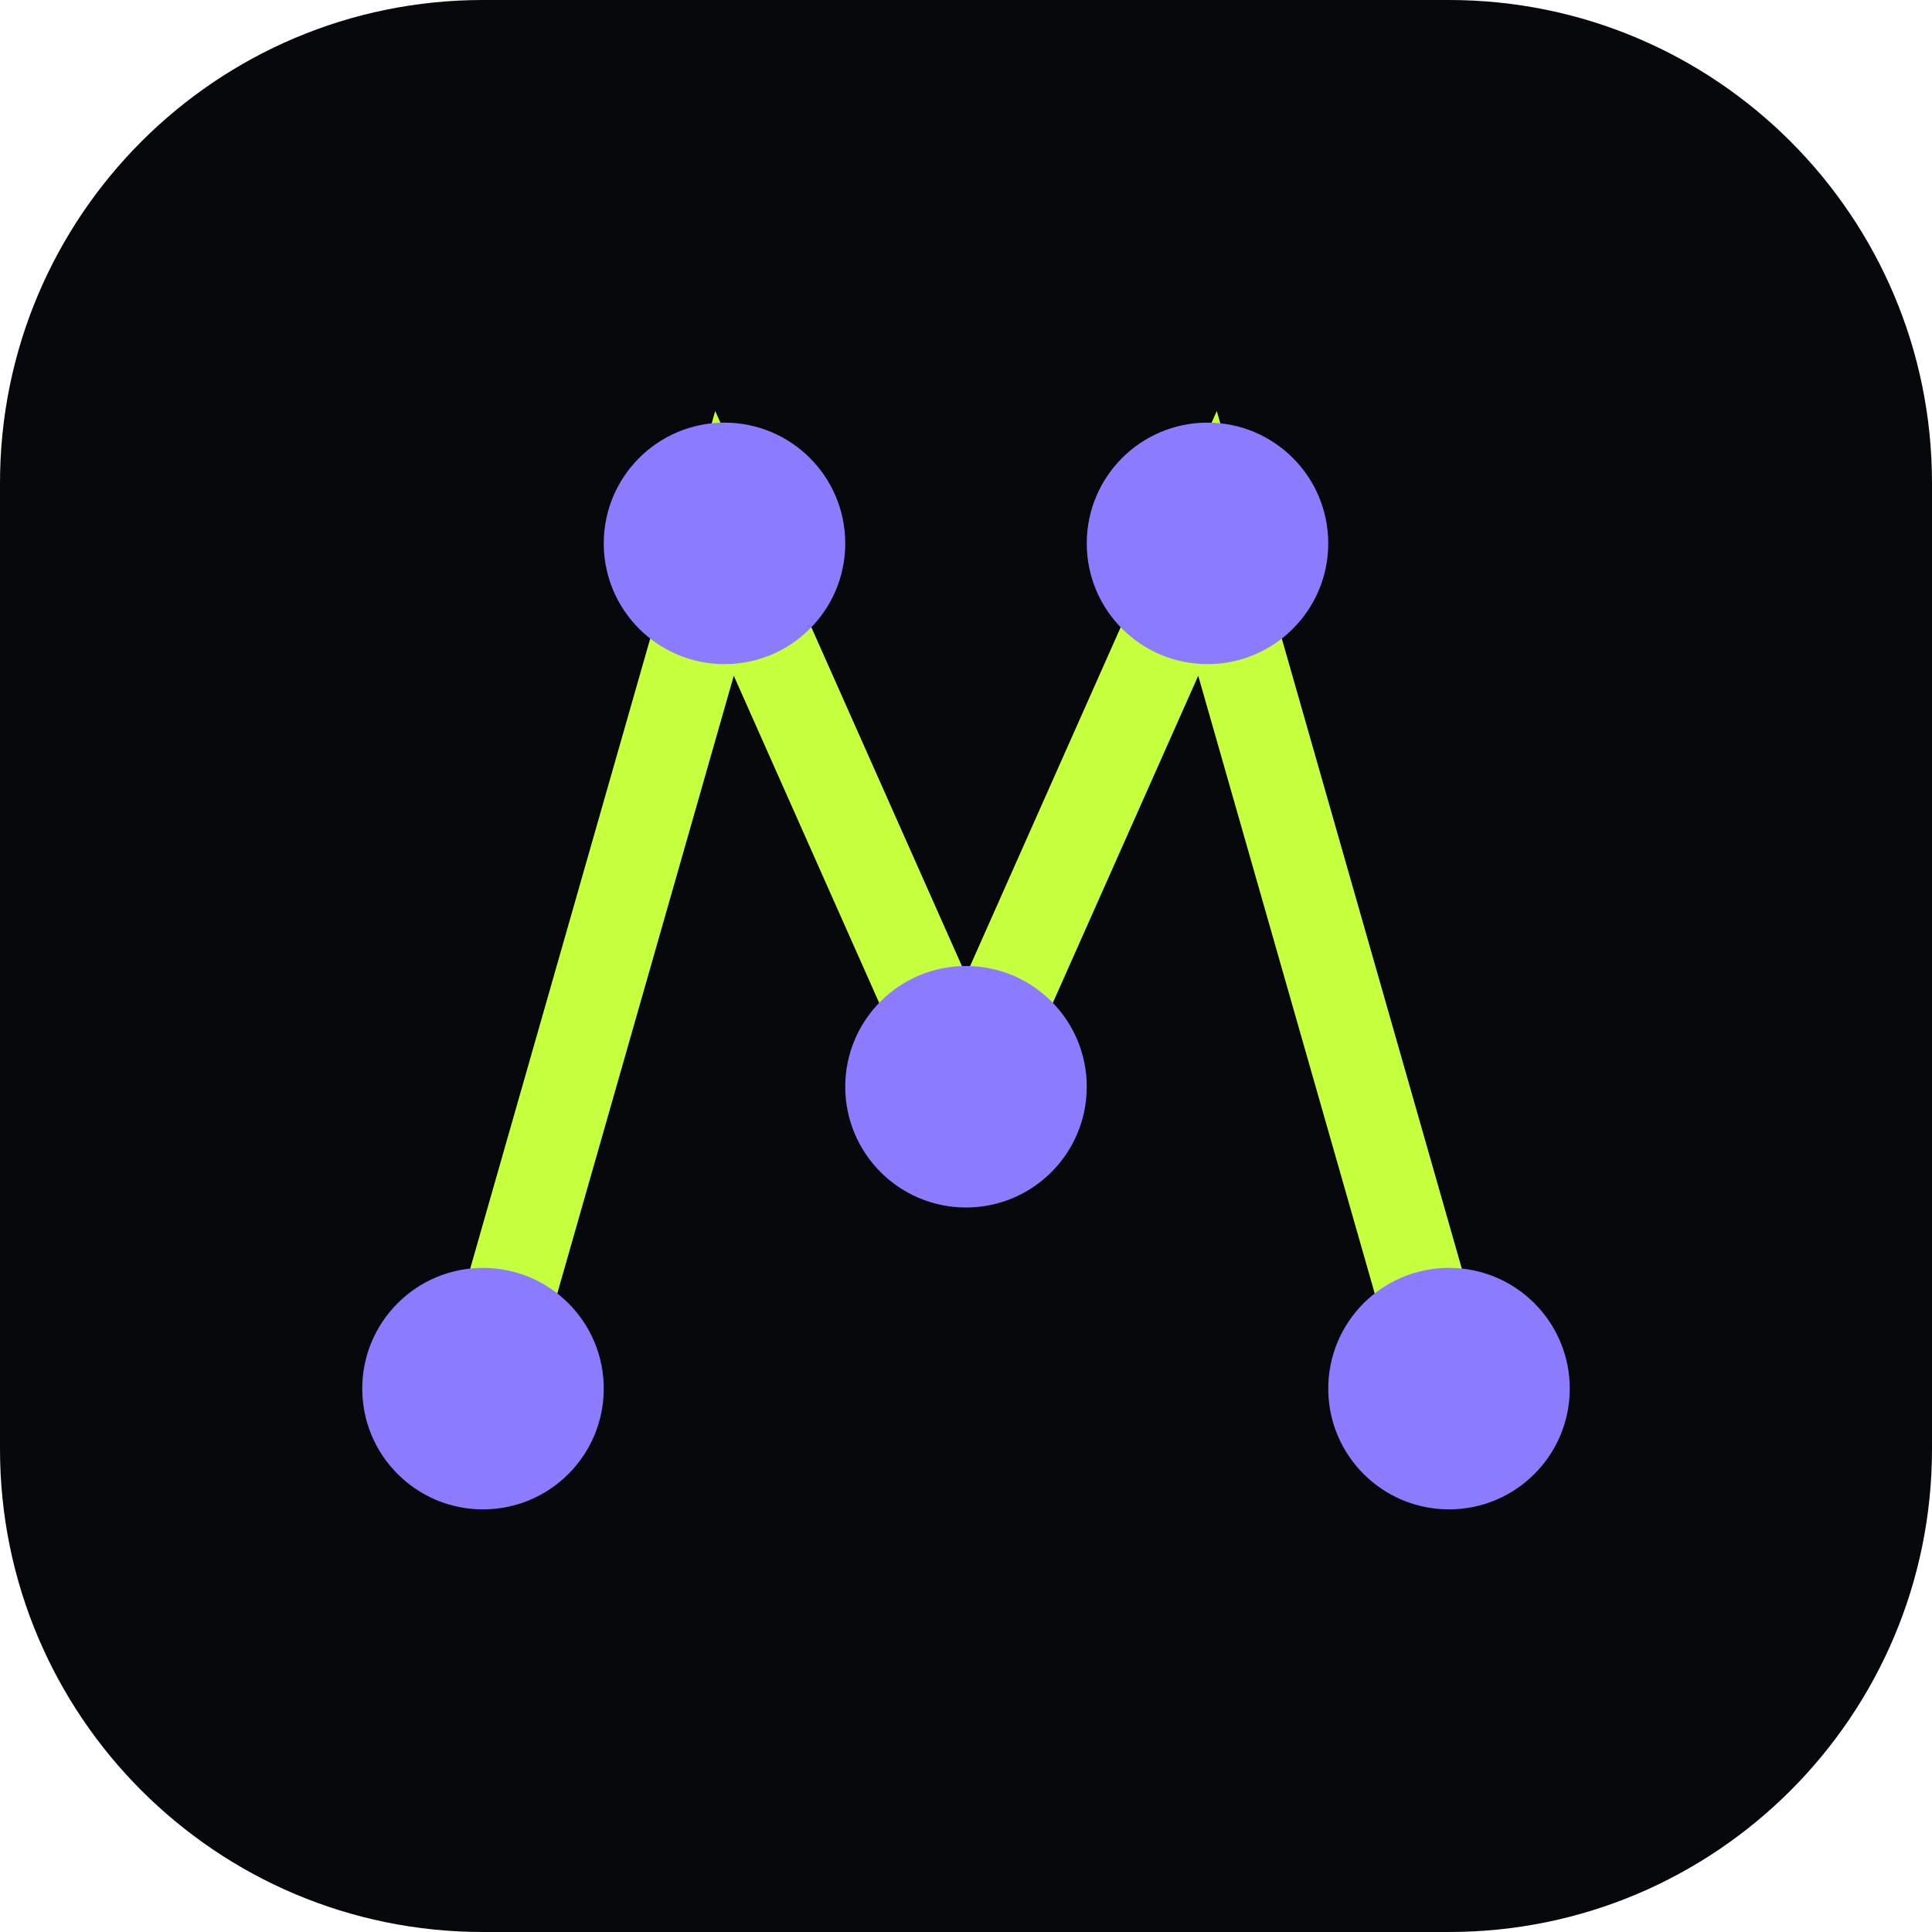
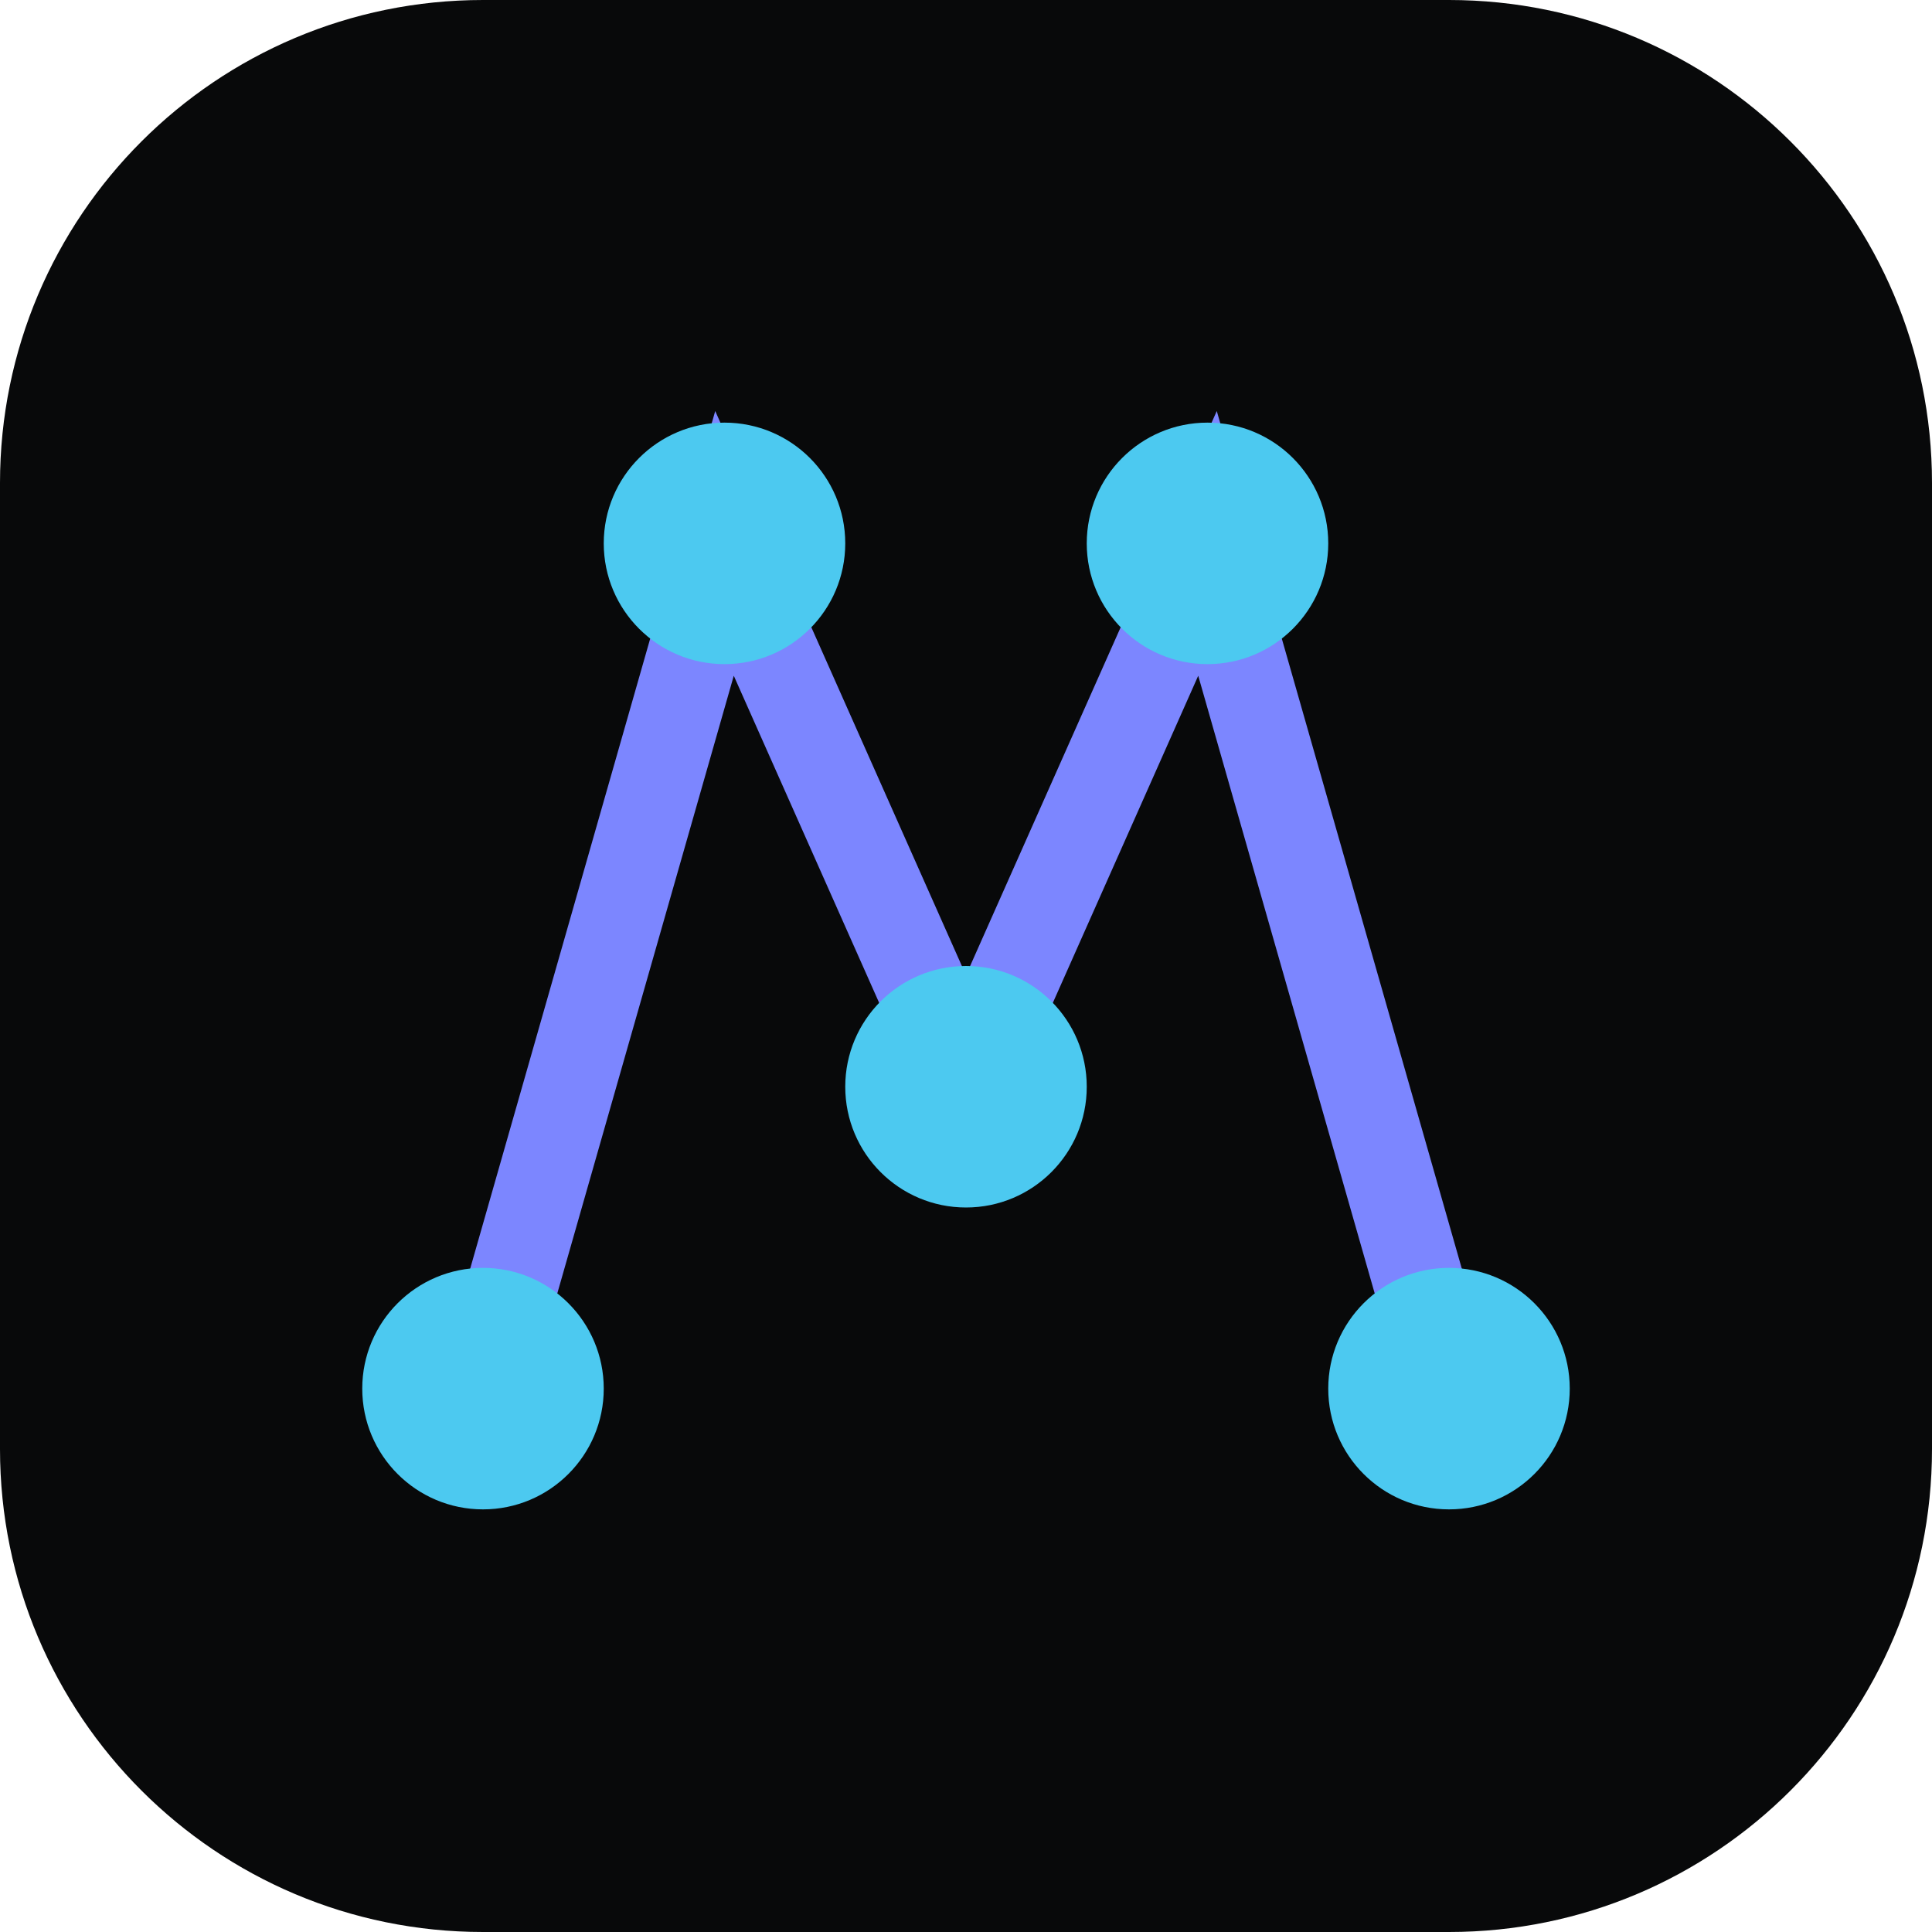
<svg xmlns="http://www.w3.org/2000/svg" viewBox="0 0 64 64">
-   <rect width="64" height="64" rx="16" fill="#07080c" />
-   <g stroke="#c6ff3d" stroke-width="3" fill="none" stroke-linecap="round">
+   <rect width="64" height="64" rx="16" fill="#08090a" />
+   <g stroke="#7c86ff" stroke-width="3" fill="none" stroke-linecap="round">
    <path d="M16 46 L24 18 L32 36 L40 18 L48 46" />
  </g>
-   <g fill="#8b7bff">
+   <g fill="#4cc9f0">
    <circle cx="16" cy="46" r="4" />
    <circle cx="24" cy="18" r="4" />
    <circle cx="32" cy="36" r="4" />
    <circle cx="40" cy="18" r="4" />
    <circle cx="48" cy="46" r="4" />
  </g>
</svg>
